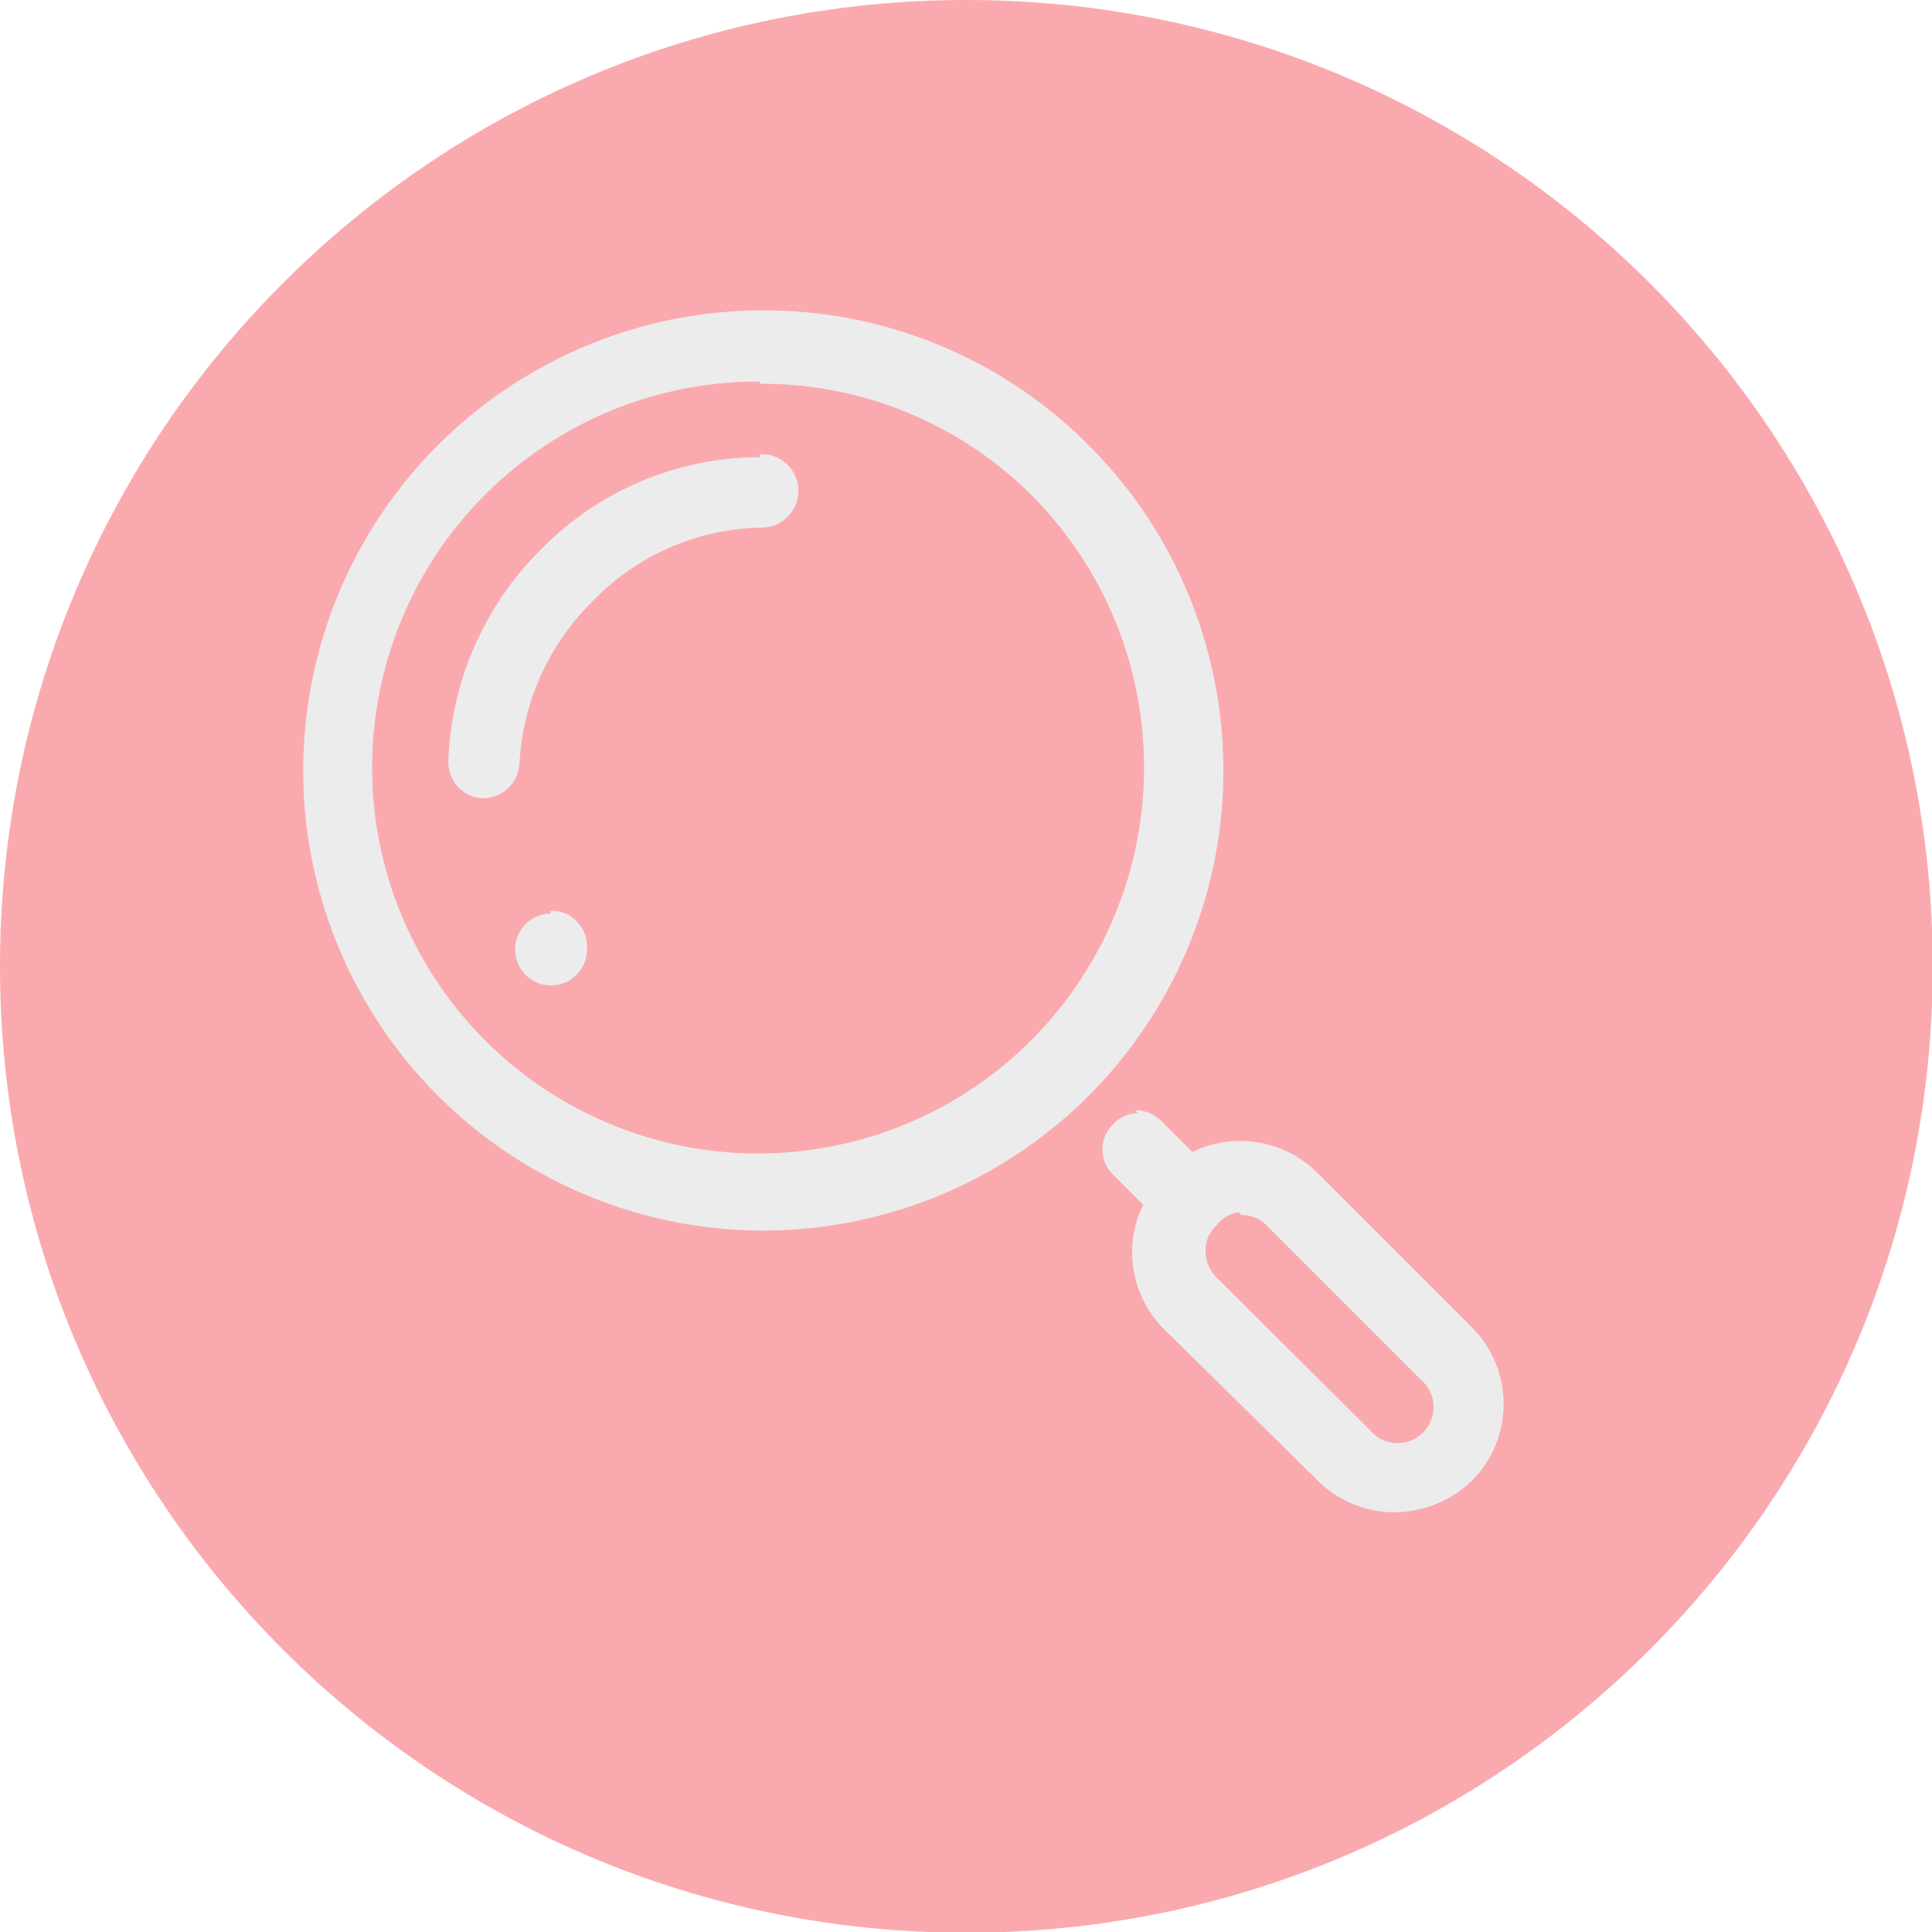
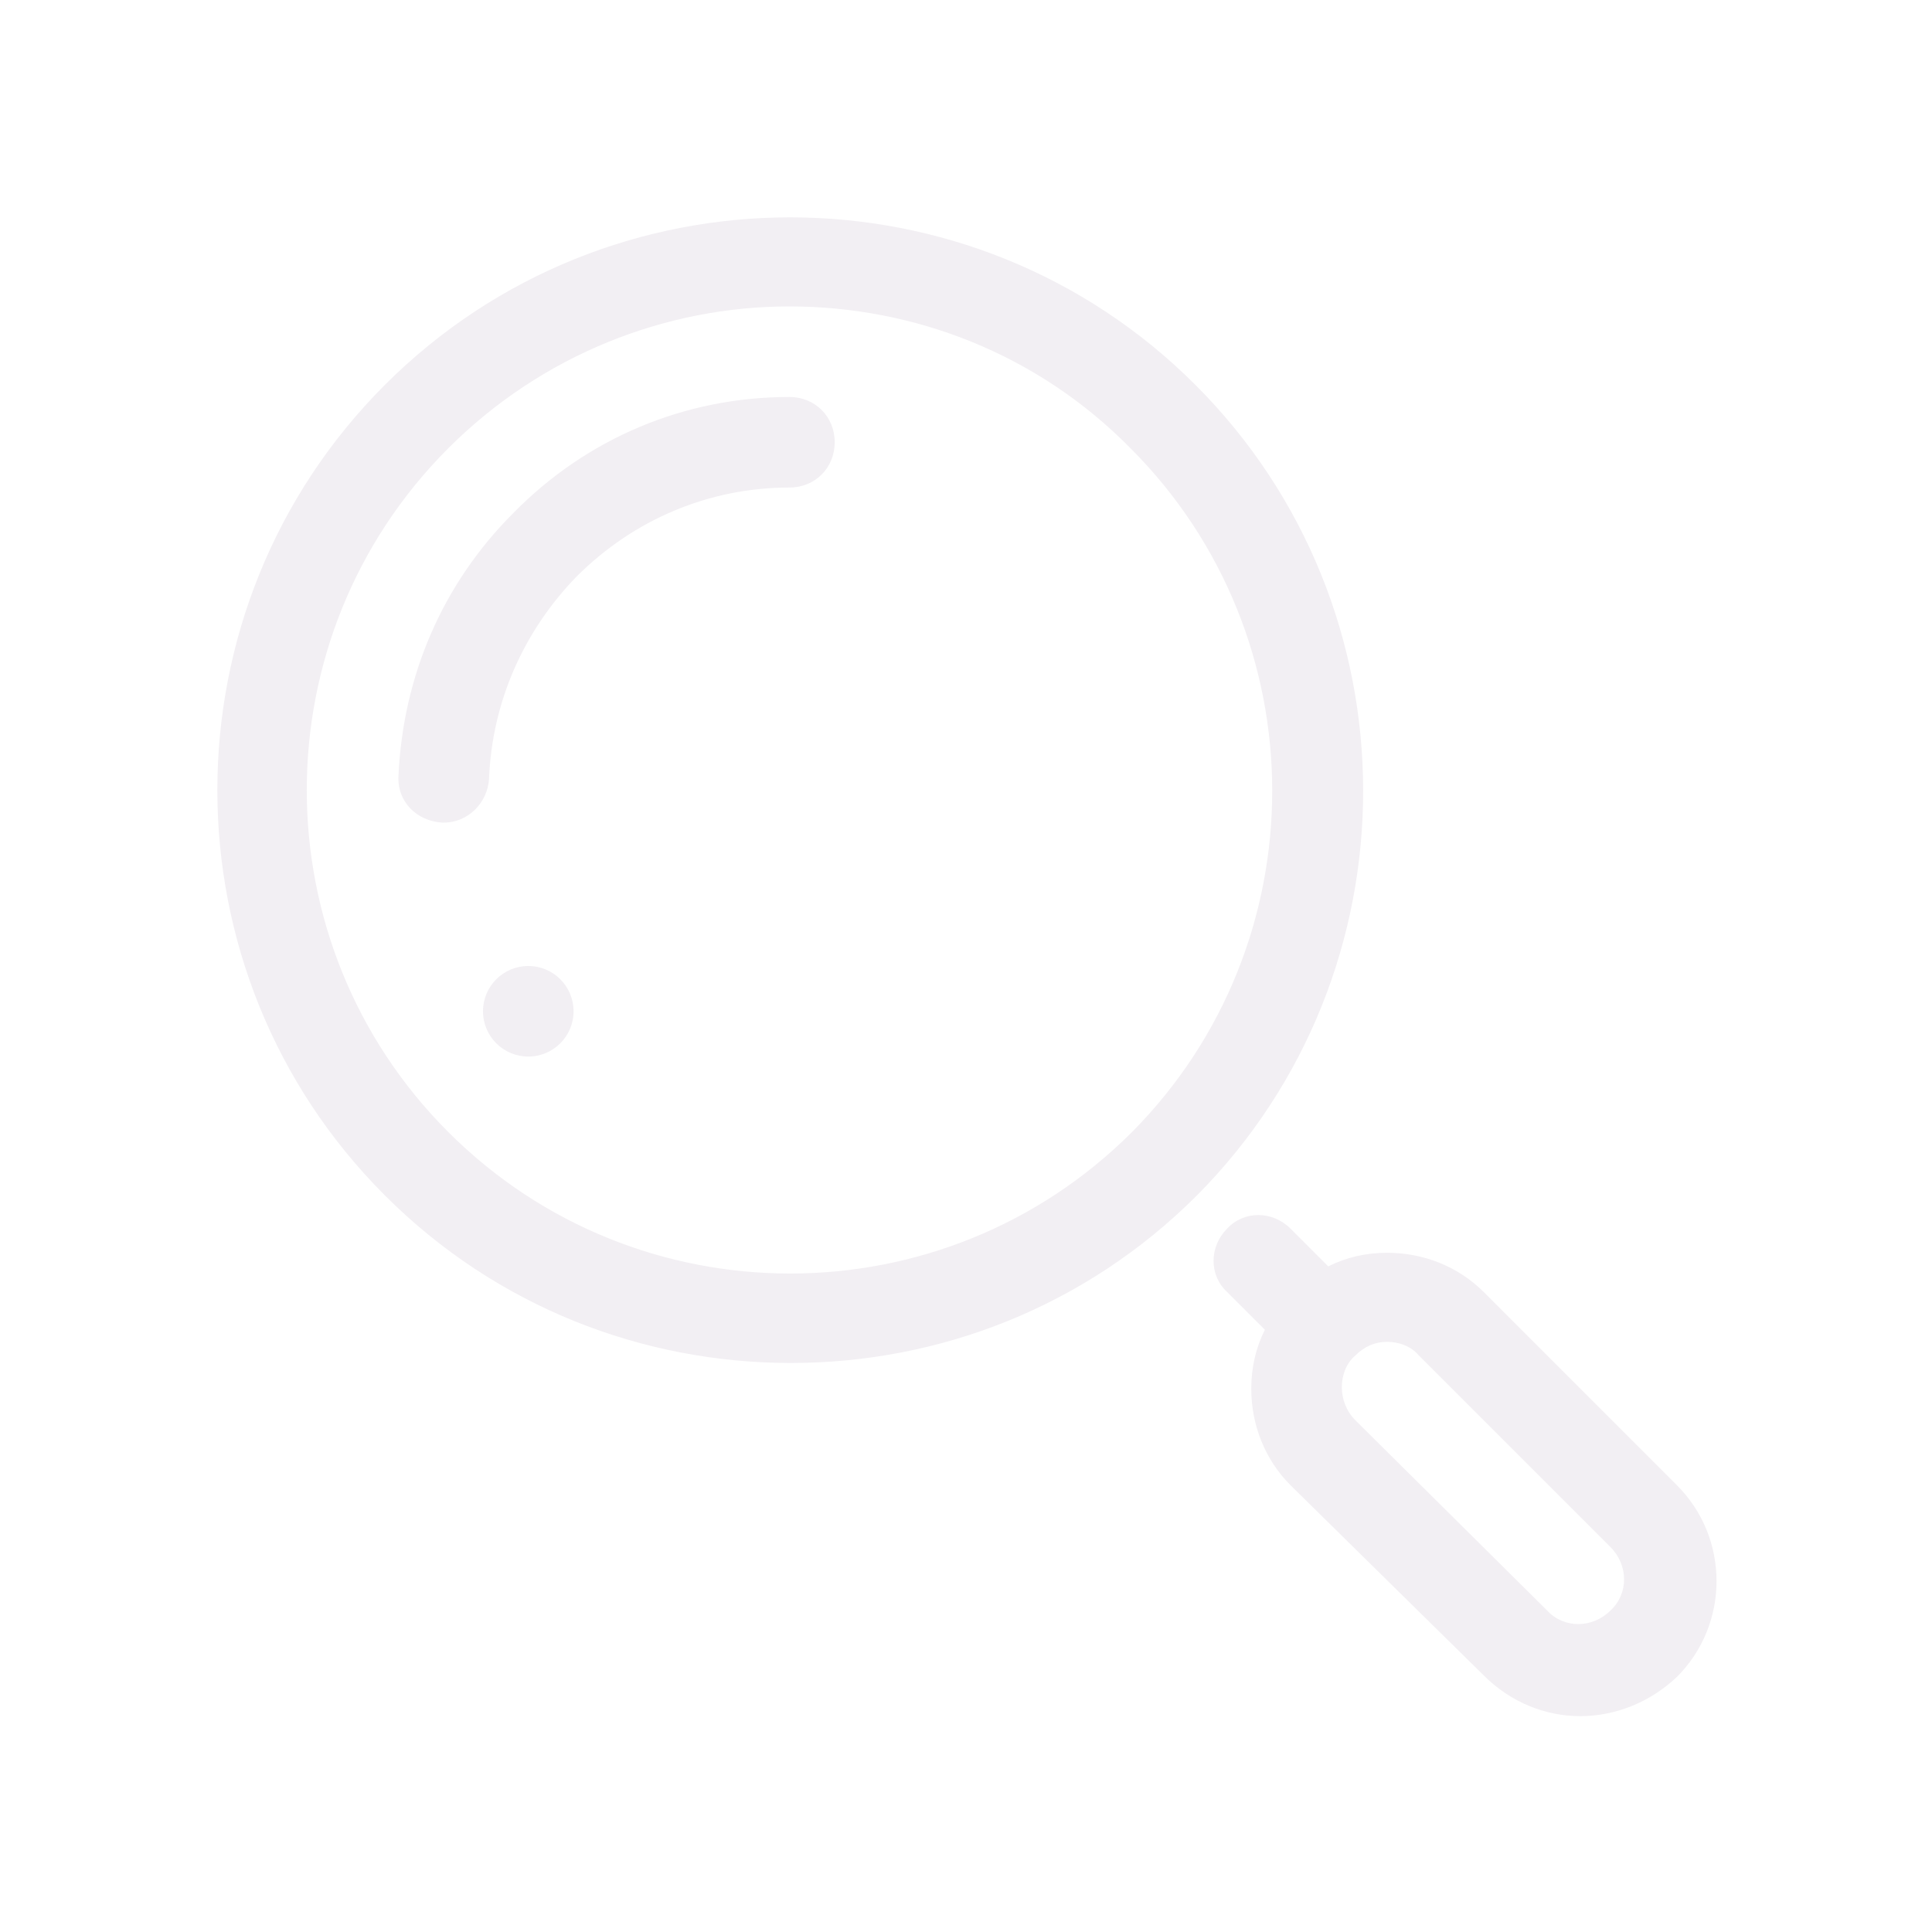
- <svg xmlns="http://www.w3.org/2000/svg" id="head" viewBox="0 0 26.33 26.33">
-   <defs>
-     <style>.cls-1{fill:#faaaaf;}.cls-2{fill:#ececec;}</style>
-   </defs>
-   <circle class="cls-1" cx="13.17" cy="13.17" r="13.17" />
-   <g id="search">
-     <path class="cls-2" d="M379.53,16.65A6.27,6.27,0,1,0,384,18.48,6.24,6.24,0,0,0,379.53,16.65Zm0,1a5.2,5.2,0,0,1,3.73,1.55A5.26,5.26,0,1,1,379.52,17.62Zm0,1a4.19,4.19,0,0,0-3,1.27,4.28,4.28,0,0,0-1.25,2.87,0.49,0.49,0,0,0,.48.51h0a0.5,0.5,0,0,0,.49-0.48,3.35,3.35,0,0,1,1-2.21,3.27,3.27,0,0,1,2.33-1A0.49,0.49,0,0,0,379.52,18.61Zm-2.85,6.22a0.49,0.49,0,1,0,.49.49A0.49,0.49,0,0,0,376.67,24.83Zm8,2.72a0.46,0.46,0,0,0-.34.15,0.48,0.48,0,0,0,0,.69l0.41,0.41a1.42,1.42,0,0,0-.15.64A1.48,1.48,0,0,0,385,30.5l2.11,2.08a1.49,1.49,0,0,0,1.06.45,1.54,1.54,0,0,0,1.06-.43,1.48,1.48,0,0,0,0-2.09l-2.11-2.11a1.48,1.48,0,0,0-1.06-.43,1.42,1.42,0,0,0-.64.15L385,27.7A0.5,0.5,0,0,0,384.64,27.55Zm1.41,1.39a0.45,0.45,0,0,1,.35.15l2.09,2.09a0.49,0.49,0,1,1-.69.69l-2.09-2.08a0.51,0.51,0,0,1-.15-0.36,0.45,0.45,0,0,1,.15-0.35A0.47,0.47,0,0,1,386.05,28.94Z" transform="translate(-369.17 -12.42)" />
-   </g>
+ <svg xmlns="http://www.w3.org/2000/svg" viewBox="0 0 128 128" fill="#F2EFF3">
+   <path d="M52.35 14.4C42.625 14.4 32.9 18.1 25.5 25.5C10.7 40.3 10.7 64.399 25.5 79.199C32.9 86.599 42.6 90.301 52.4 90.301C62.2 90.301 71.901 86.599 79.301 79.199C94.001 64.399 93.999 40.3 79.199 25.5C71.799 18.1 62.075 14.4 52.35 14.4 z M 52.301 20.301C60.501 20.301 68.7 23.399 74.9 29.699C87.4 42.199 87.4 62.5 75 75C62.5 87.5 42.199 87.5 29.699 75C17.199 62.5 17.199 42.199 29.699 29.699C35.899 23.499 44.101 20.301 52.301 20.301 z M 52.301 26.301C45.401 26.301 38.9 29 34 34C29.3 38.7 26.7 44.8 26.4 51.4C26.3 53.1 27.601 54.4 29.301 54.5L29.4 54.5C31 54.5 32.3 53.2 32.4 51.6C32.6 46.5 34.699 41.799 38.199 38.199C41.999 34.399 47.001 32.301 52.301 32.301C54.001 32.301 55.301 31.001 55.301 29.301C55.301 27.601 54.001 26.301 52.301 26.301 z M 35 64 A 3 3 0 0 0 32 67 A 3 3 0 0 0 35 70 A 3 3 0 0 0 38 67 A 3 3 0 0 0 35 64 z M 83.363 80.5C82.601 80.5 81.851 80.8 81.301 81.4C80.101 82.6 80.101 84.5 81.301 85.6L83.801 88.1C83.201 89.3 82.9 90.6 82.9 92C82.9 94.4 83.8 96.7 85.5 98.4L98.301 111C100.101 112.8 102.399 113.699 104.699 113.699C106.999 113.699 109.3 112.8 111.1 111.1C114.6 107.6 114.6 101.9 111.1 98.4L98.301 85.6C96.601 83.9 94.3 83 91.9 83C90.5 83 89.2 83.3 88 83.9L85.5 81.4C84.9 80.8 84.126 80.5 83.363 80.5 z M 91.9 88.9C92.7 88.9 93.5 89.201 94 89.801L106.699 102.5C107.899 103.7 107.899 105.599 106.699 106.699C105.499 107.899 103.6 107.899 102.5 106.699L89.801 94.1C89.201 93.5 88.9 92.7 88.9 91.9C88.9 91.1 89.201 90.301 89.801 89.801C90.401 89.201 91.1 88.9 91.9 88.9 z" fill="#F2EFF3" />
</svg>
